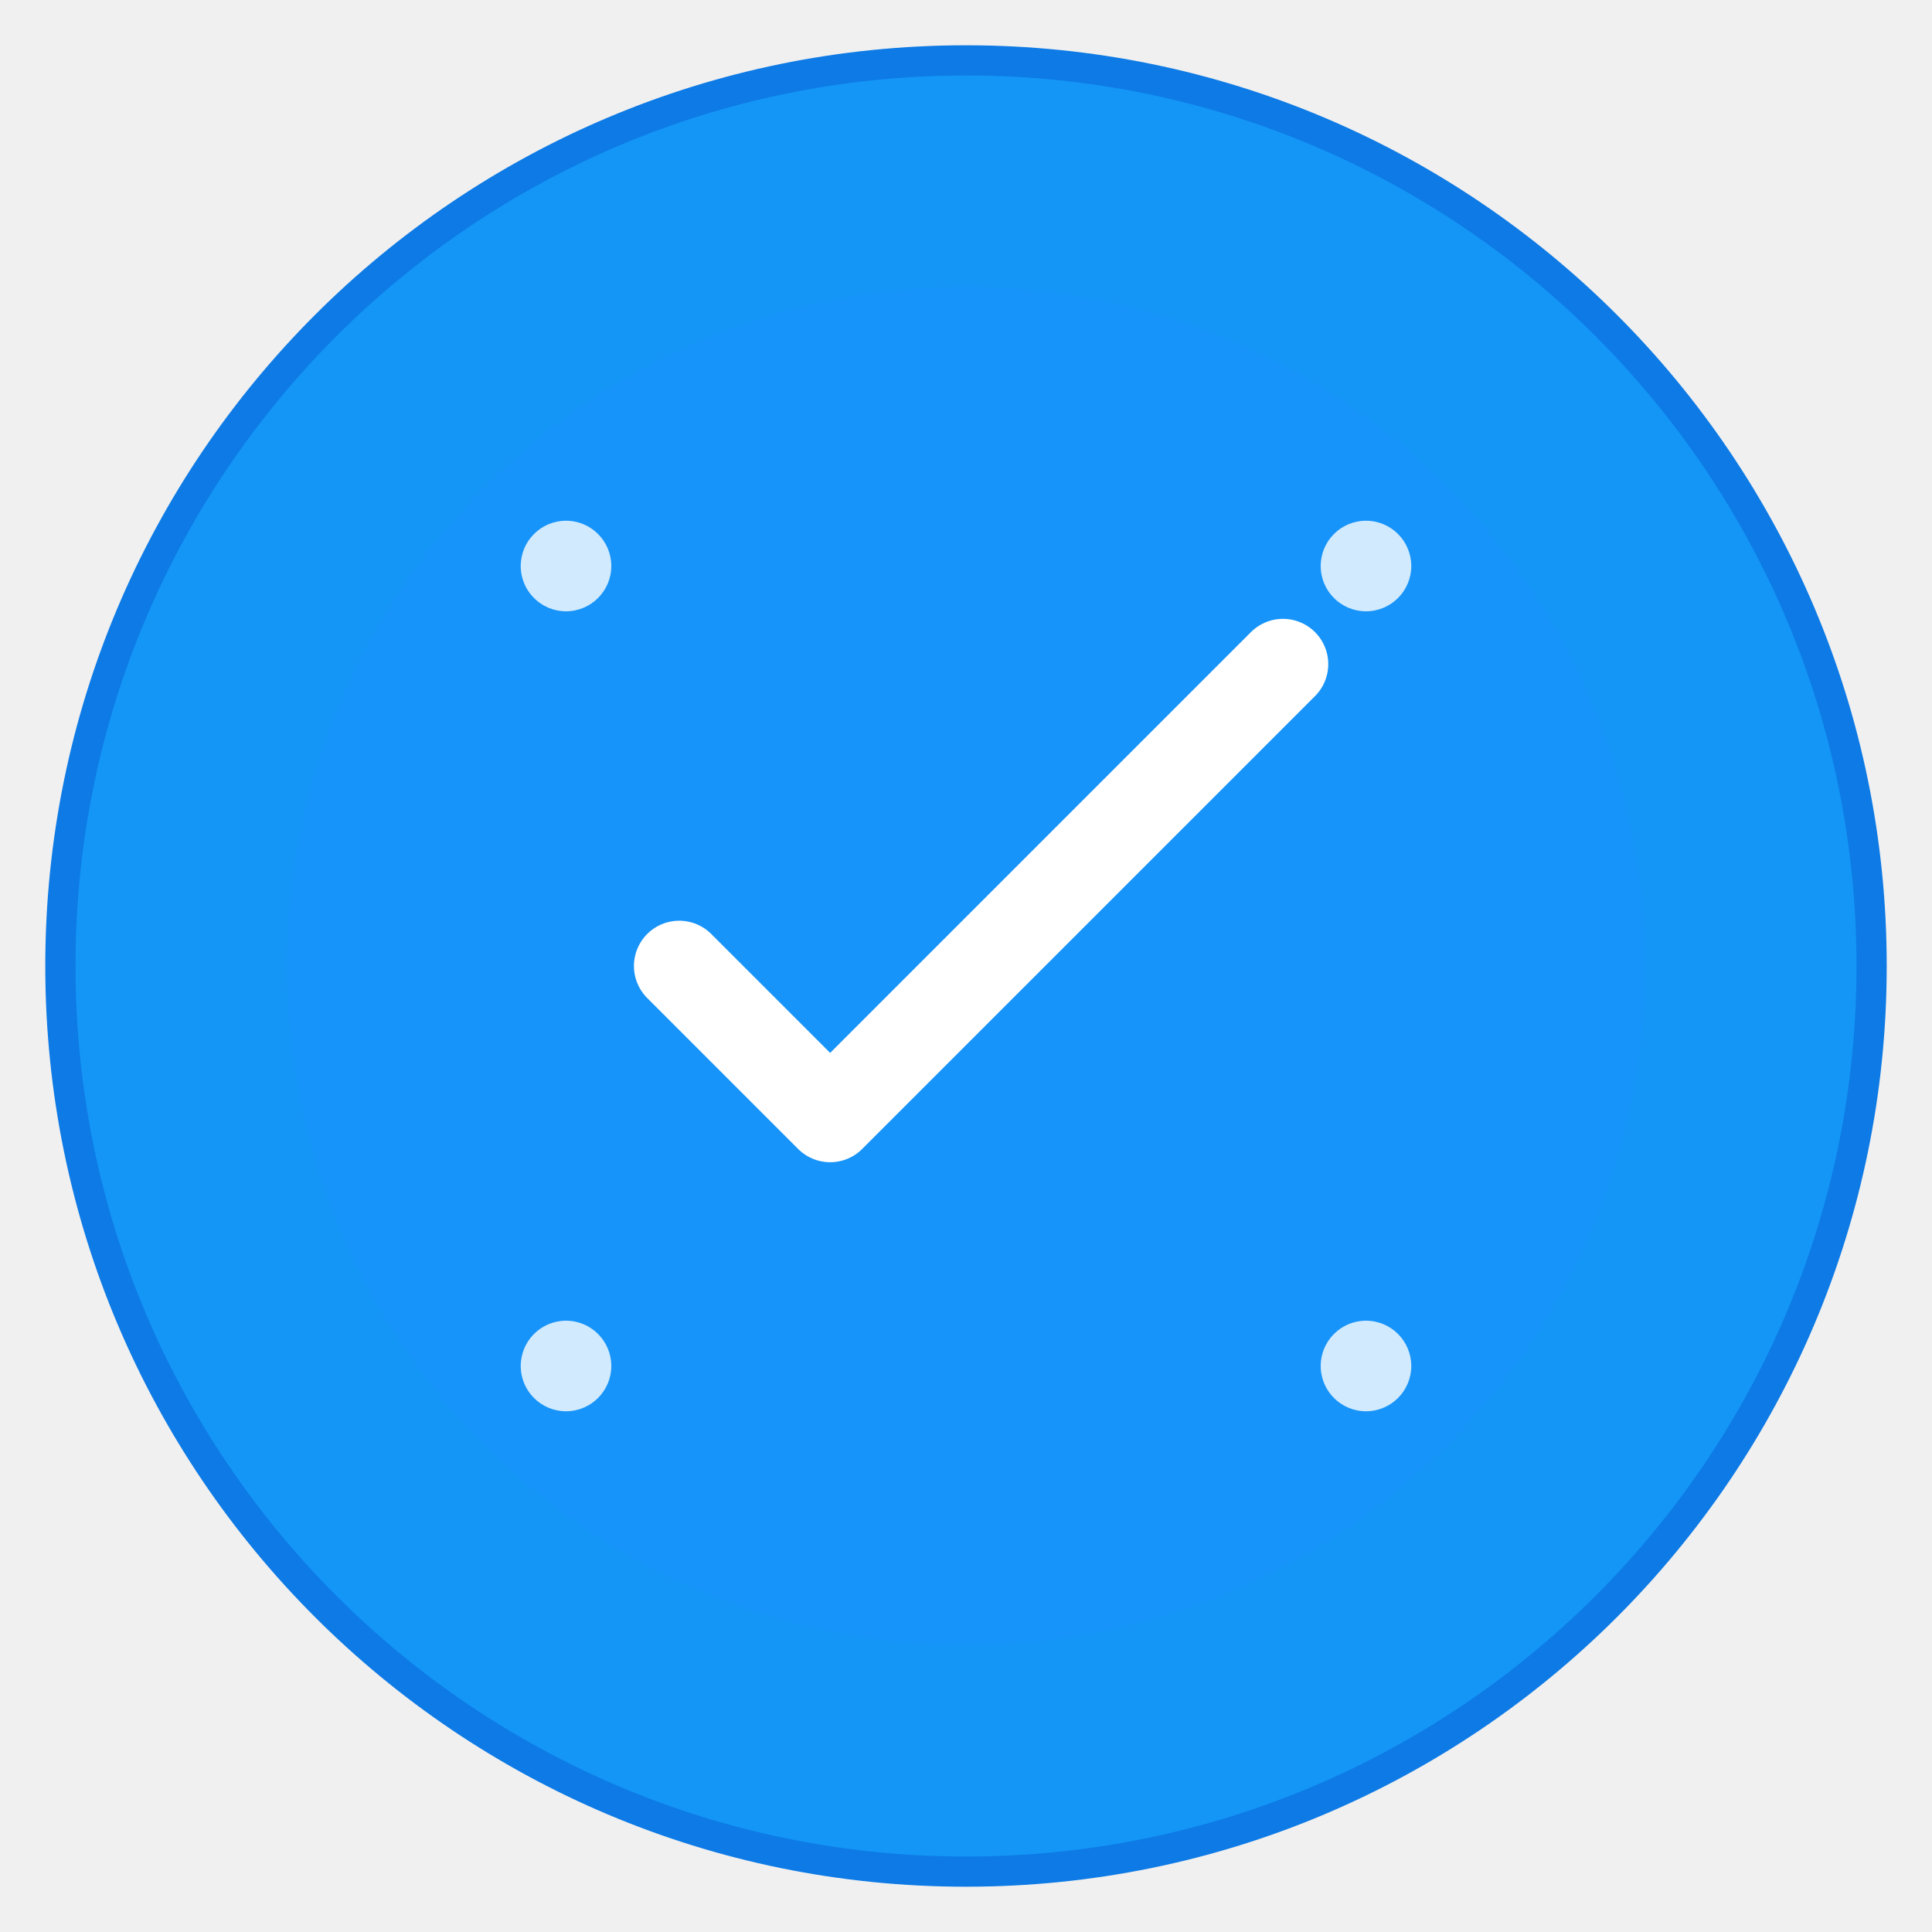
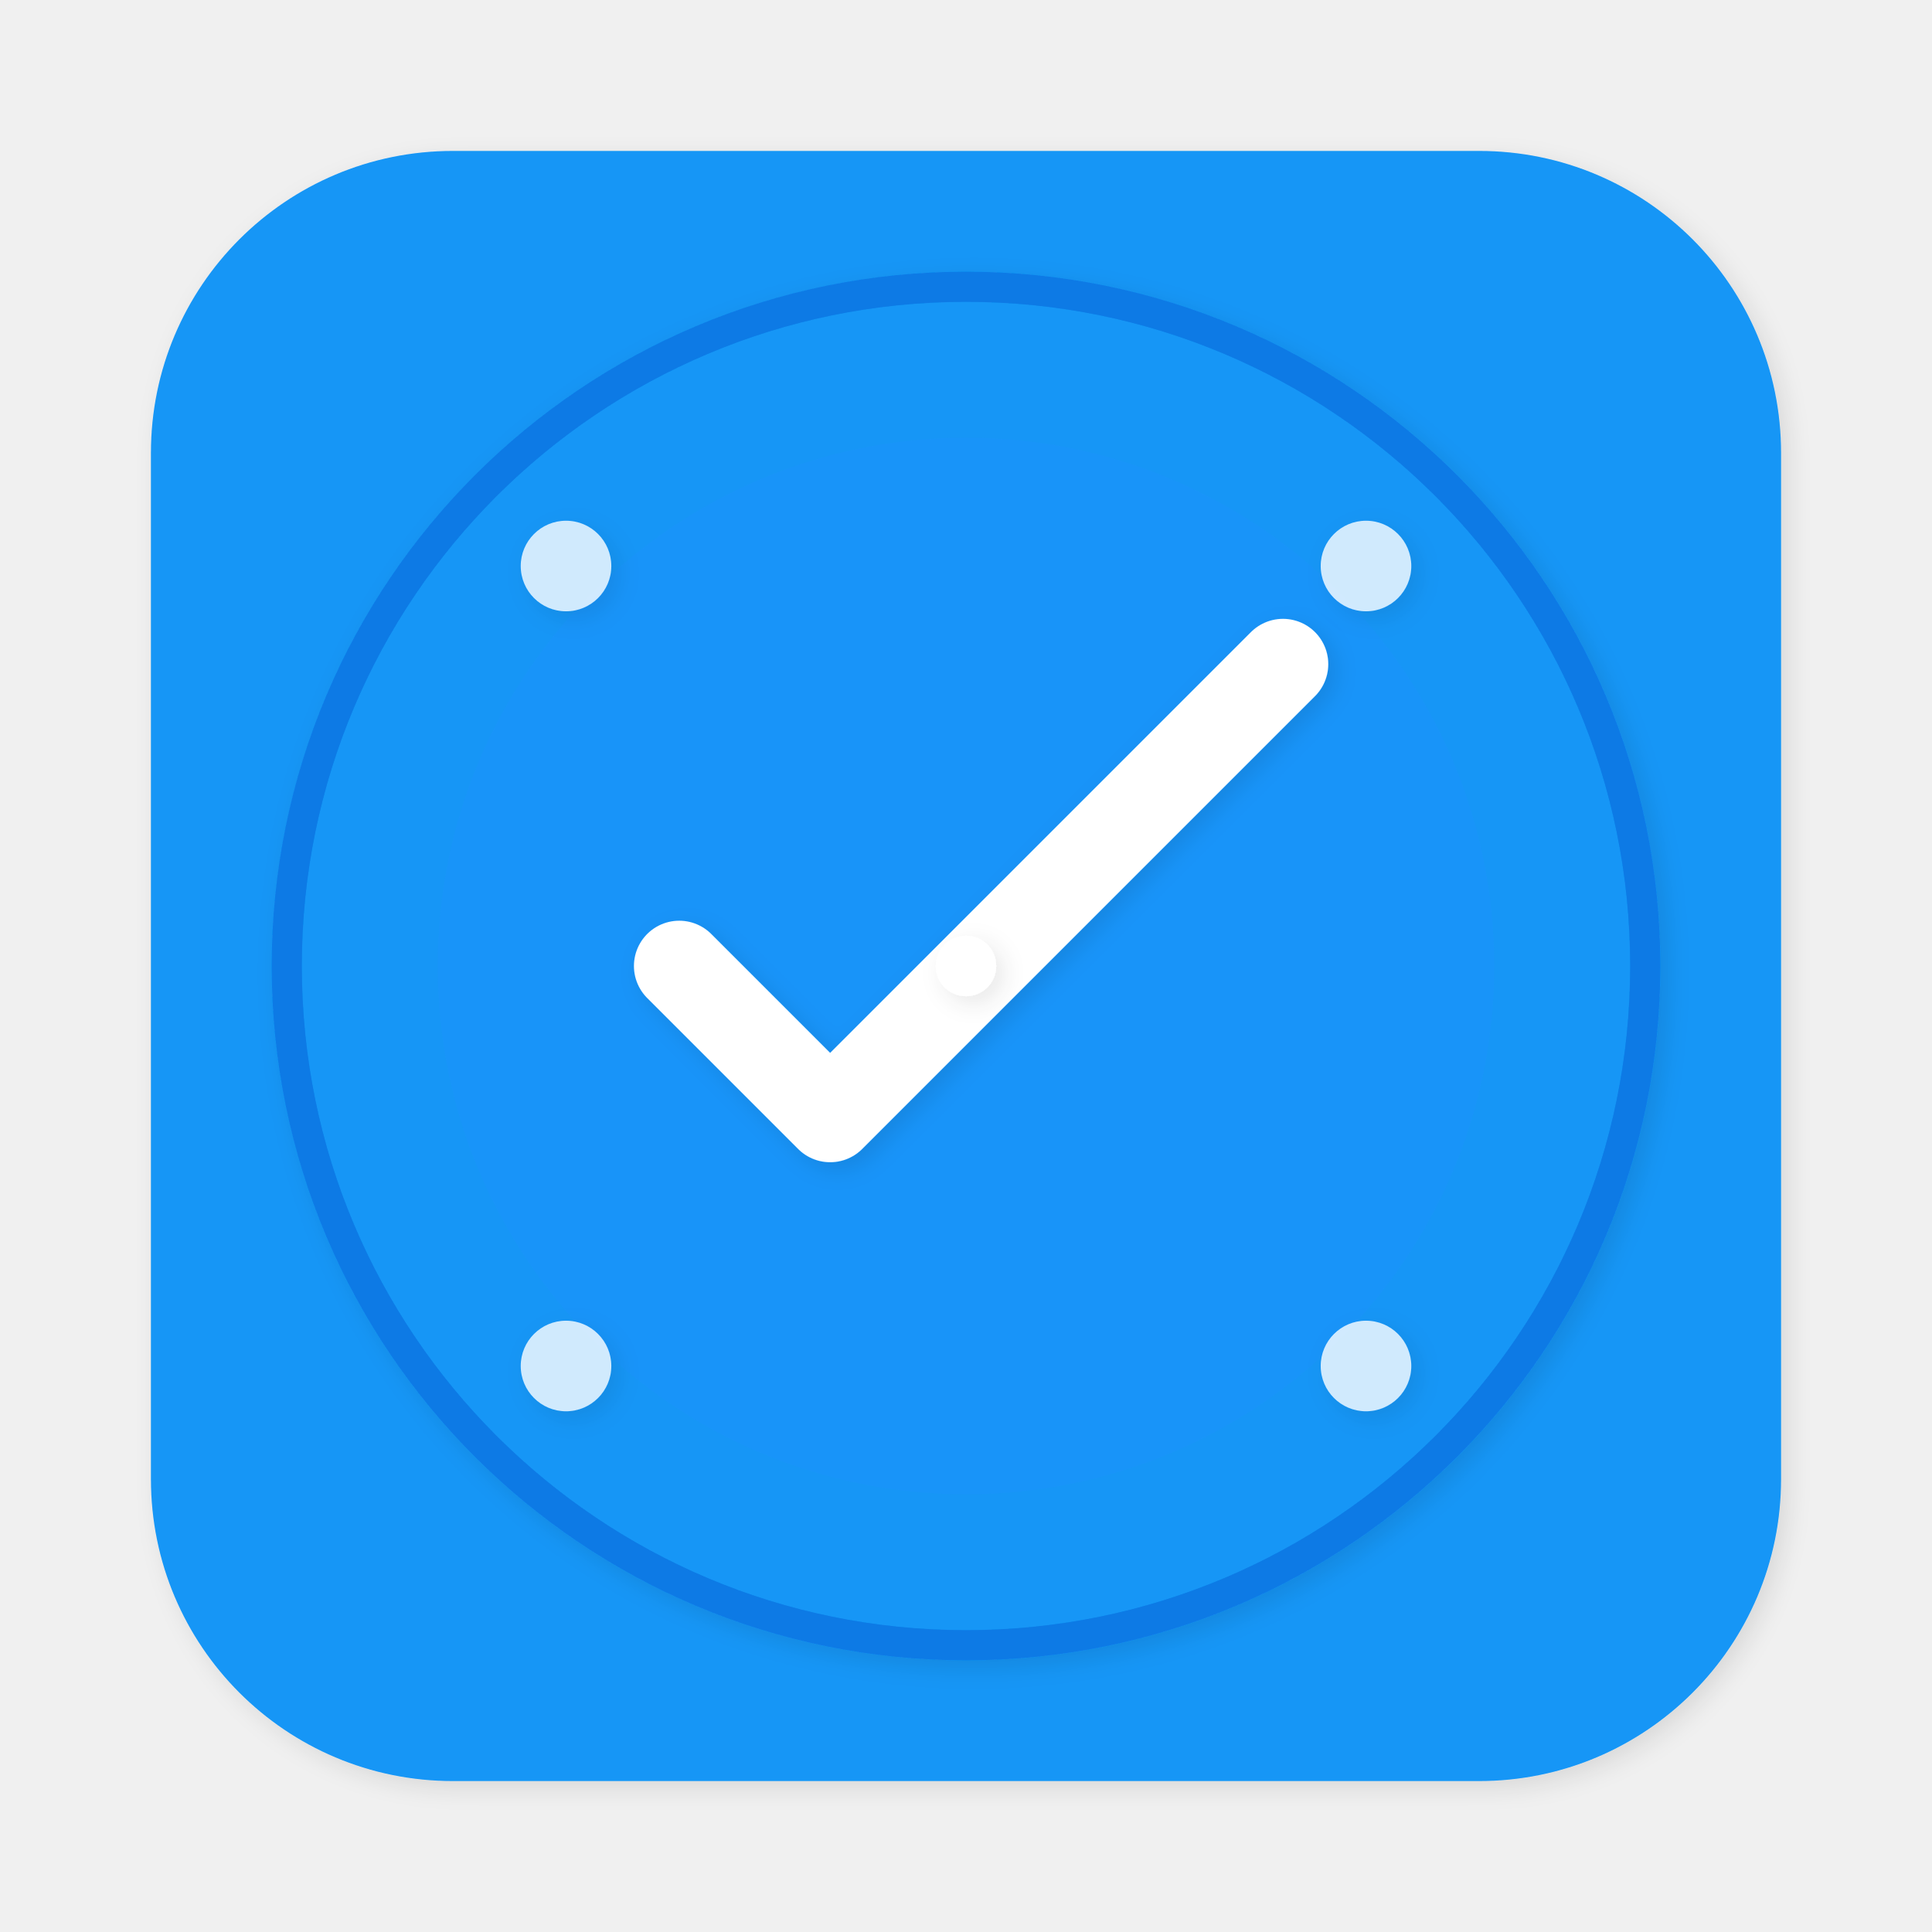
<svg xmlns="http://www.w3.org/2000/svg" width="512" height="512" viewBox="0 0 512 512" fill="none">
-   <circle cx="256" cy="256" r="240" fill="#1496F6" stroke="#0D7AE5" stroke-width="8" />
-   <circle cx="256" cy="256" r="180" fill="#1E90FF" opacity="0.3" />
-   <path d="M180 256L220 296L340 176" stroke="white" stroke-width="24" stroke-linecap="round" stroke-linejoin="round" fill="none" />
-   <circle cx="150" cy="150" r="12" fill="white" opacity="0.8" />
-   <circle cx="362" cy="150" r="12" fill="white" opacity="0.8" />
-   <circle cx="150" cy="362" r="12" fill="white" opacity="0.8" />
-   <circle cx="362" cy="362" r="12" fill="white" opacity="0.8" />
-   <circle cx="256" cy="256" r="8" fill="white" opacity="0.9" />
+   <defs>
+     <linearGradient id="bg" x1="0" y1="1" x2="0" y2="0">
+       <stop offset="0" stop-color="#E3F2FD" />
+       <stop offset="1" stop-color="#E8F5E8" />
+     </linearGradient>
+     <filter id="softShadow" x="-50%" y="-50%" width="200%" height="200%">
+       <feDropShadow dx="2" dy="2" stdDeviation="3" flood-color="#000" flood-opacity="0.1" />
+     </filter>
+   </defs>
+   <rect x="40" y="40" width="432" height="432" rx="80" fill="#1496F6" filter="url(#softShadow)" />
+   <circle cx="256" cy="256" r="180" fill="#1496F6" stroke="#0D7AE5" stroke-width="8" filter="url(#softShadow)" />
+   <circle cx="256" cy="256" r="140" fill="#1E90FF" opacity="0.3" />
+   <path d="M180 256L220 296L340 176" stroke="white" stroke-width="24" stroke-linecap="round" stroke-linejoin="round" fill="none" filter="url(#softShadow)" />
+   <circle cx="150" cy="150" r="12" fill="white" opacity="0.8" filter="url(#softShadow)" />
+   <circle cx="362" cy="150" r="12" fill="white" opacity="0.8" filter="url(#softShadow)" />
+   <circle cx="150" cy="362" r="12" fill="white" opacity="0.8" filter="url(#softShadow)" />
+   <circle cx="362" cy="362" r="12" fill="white" opacity="0.8" filter="url(#softShadow)" />
+   <circle cx="256" cy="256" r="8" fill="white" opacity="0.9" filter="url(#softShadow)" />
</svg>
